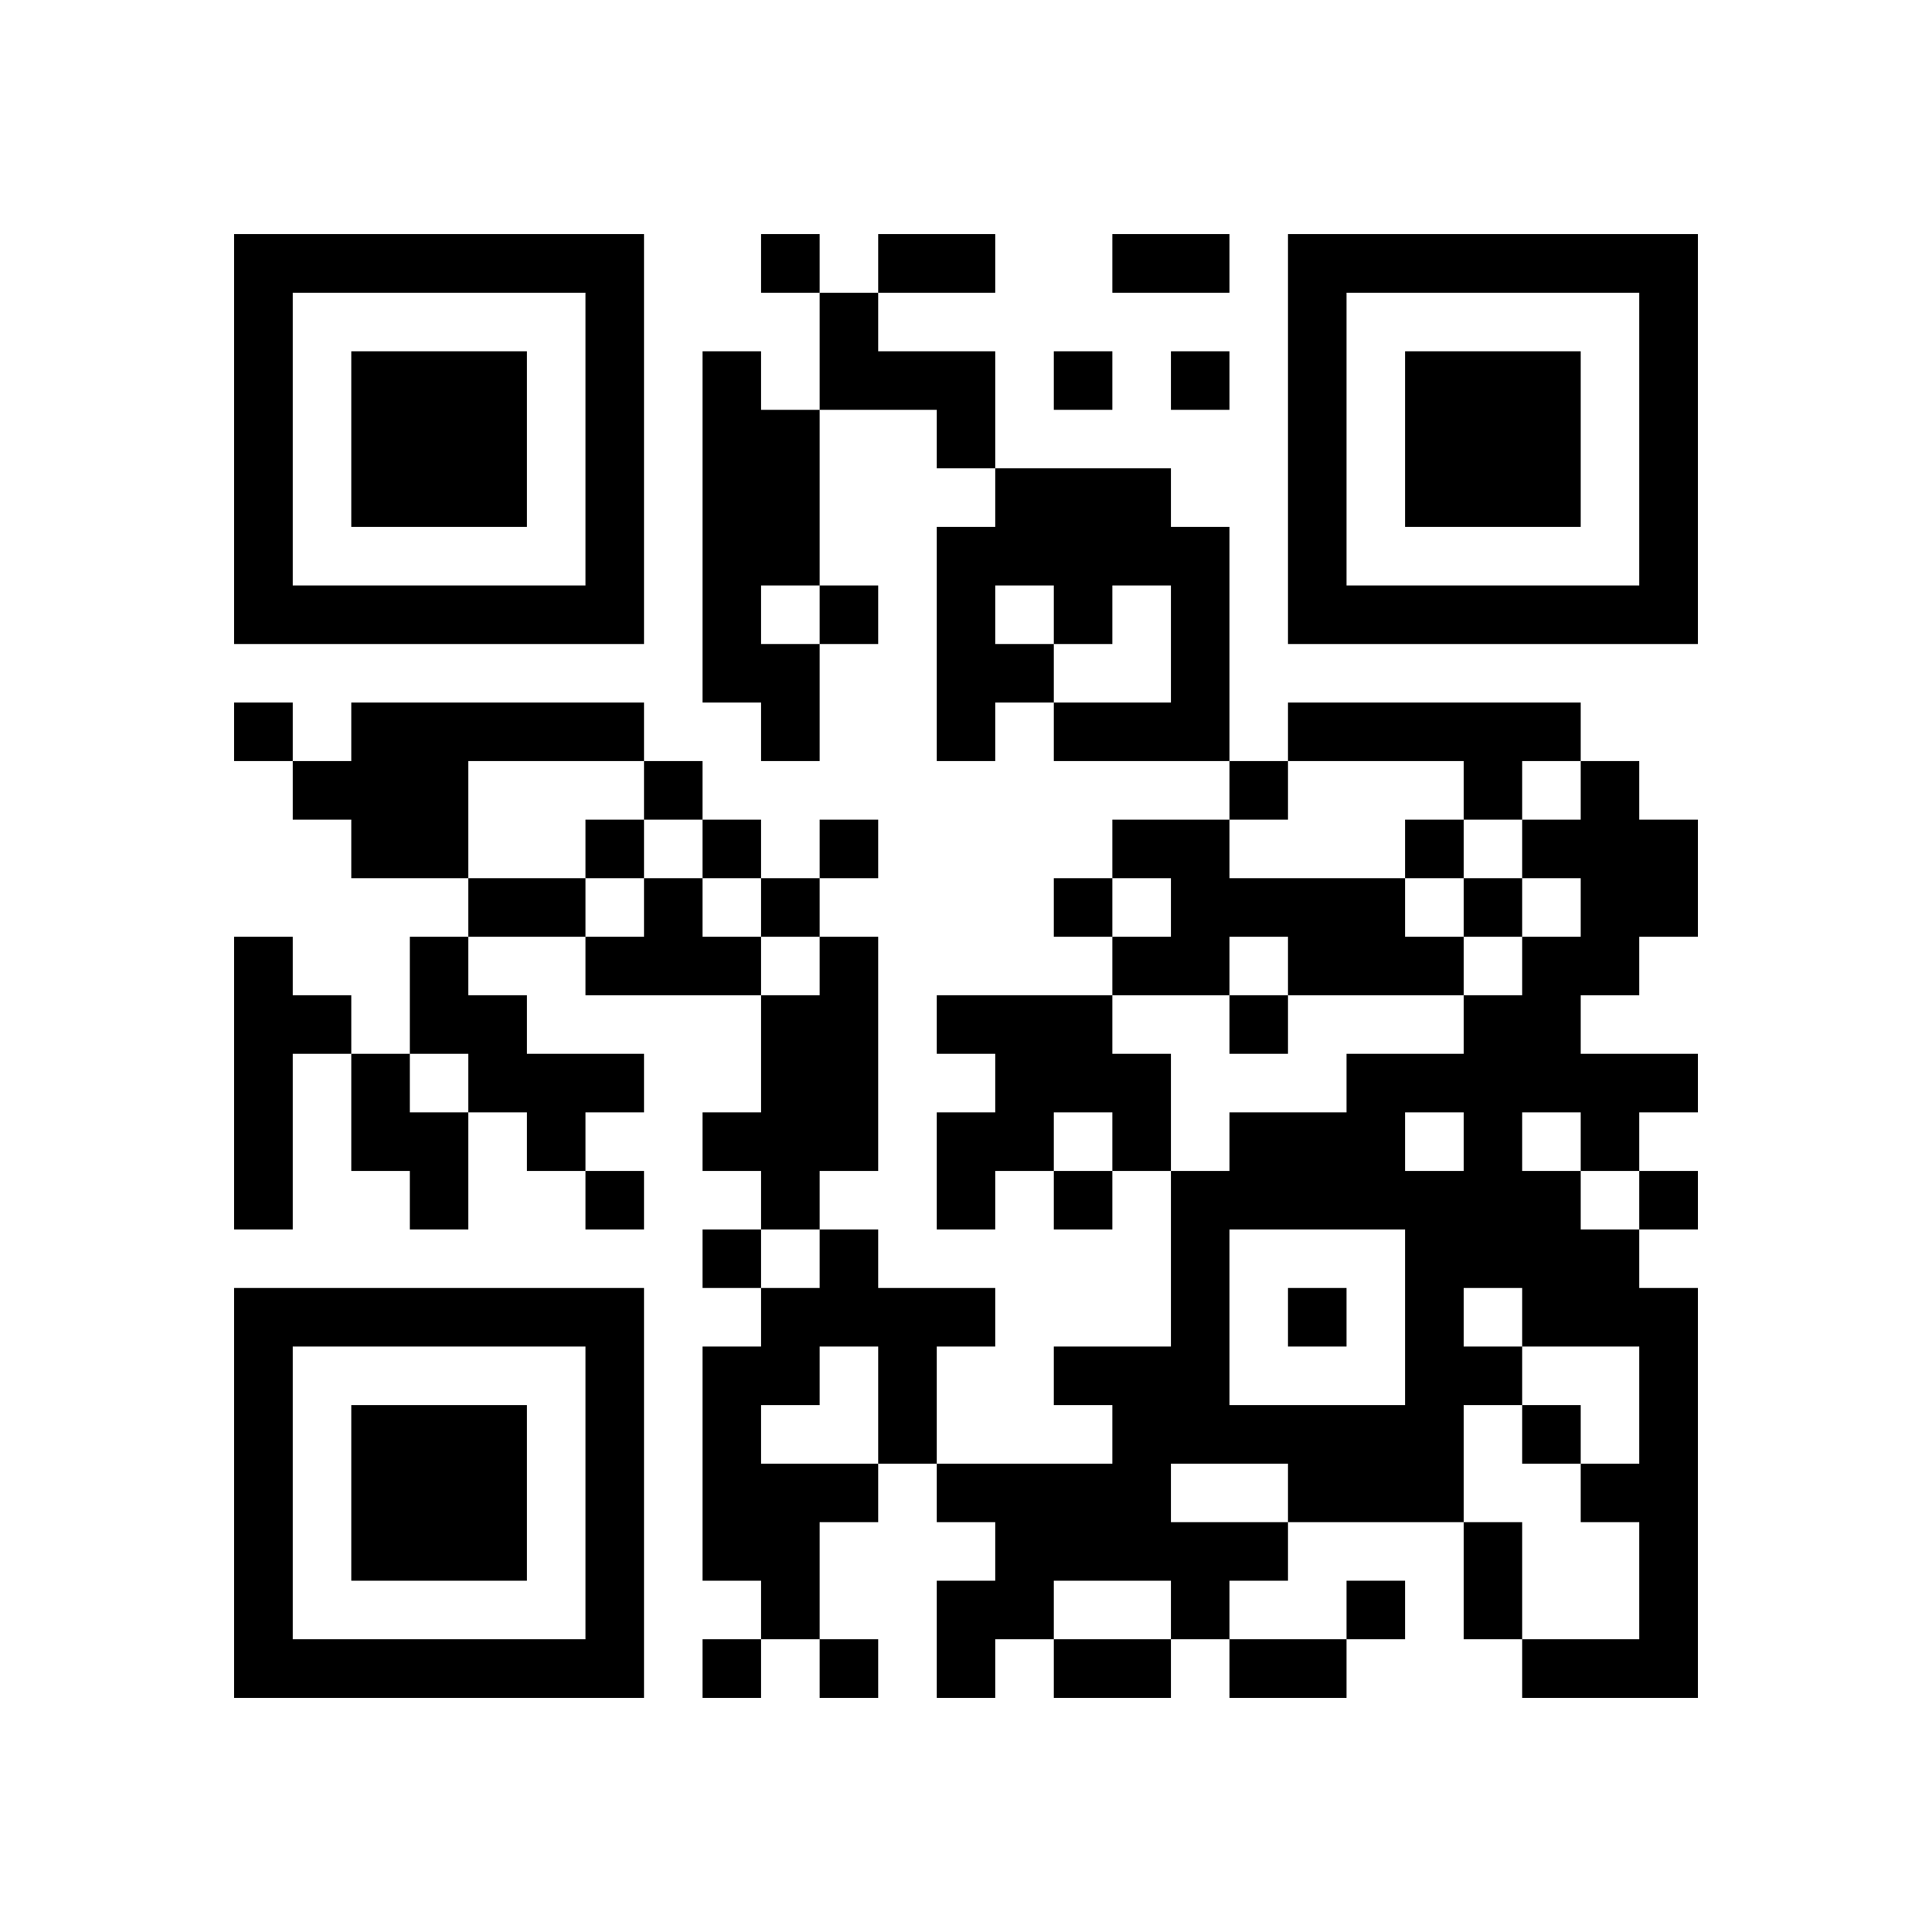
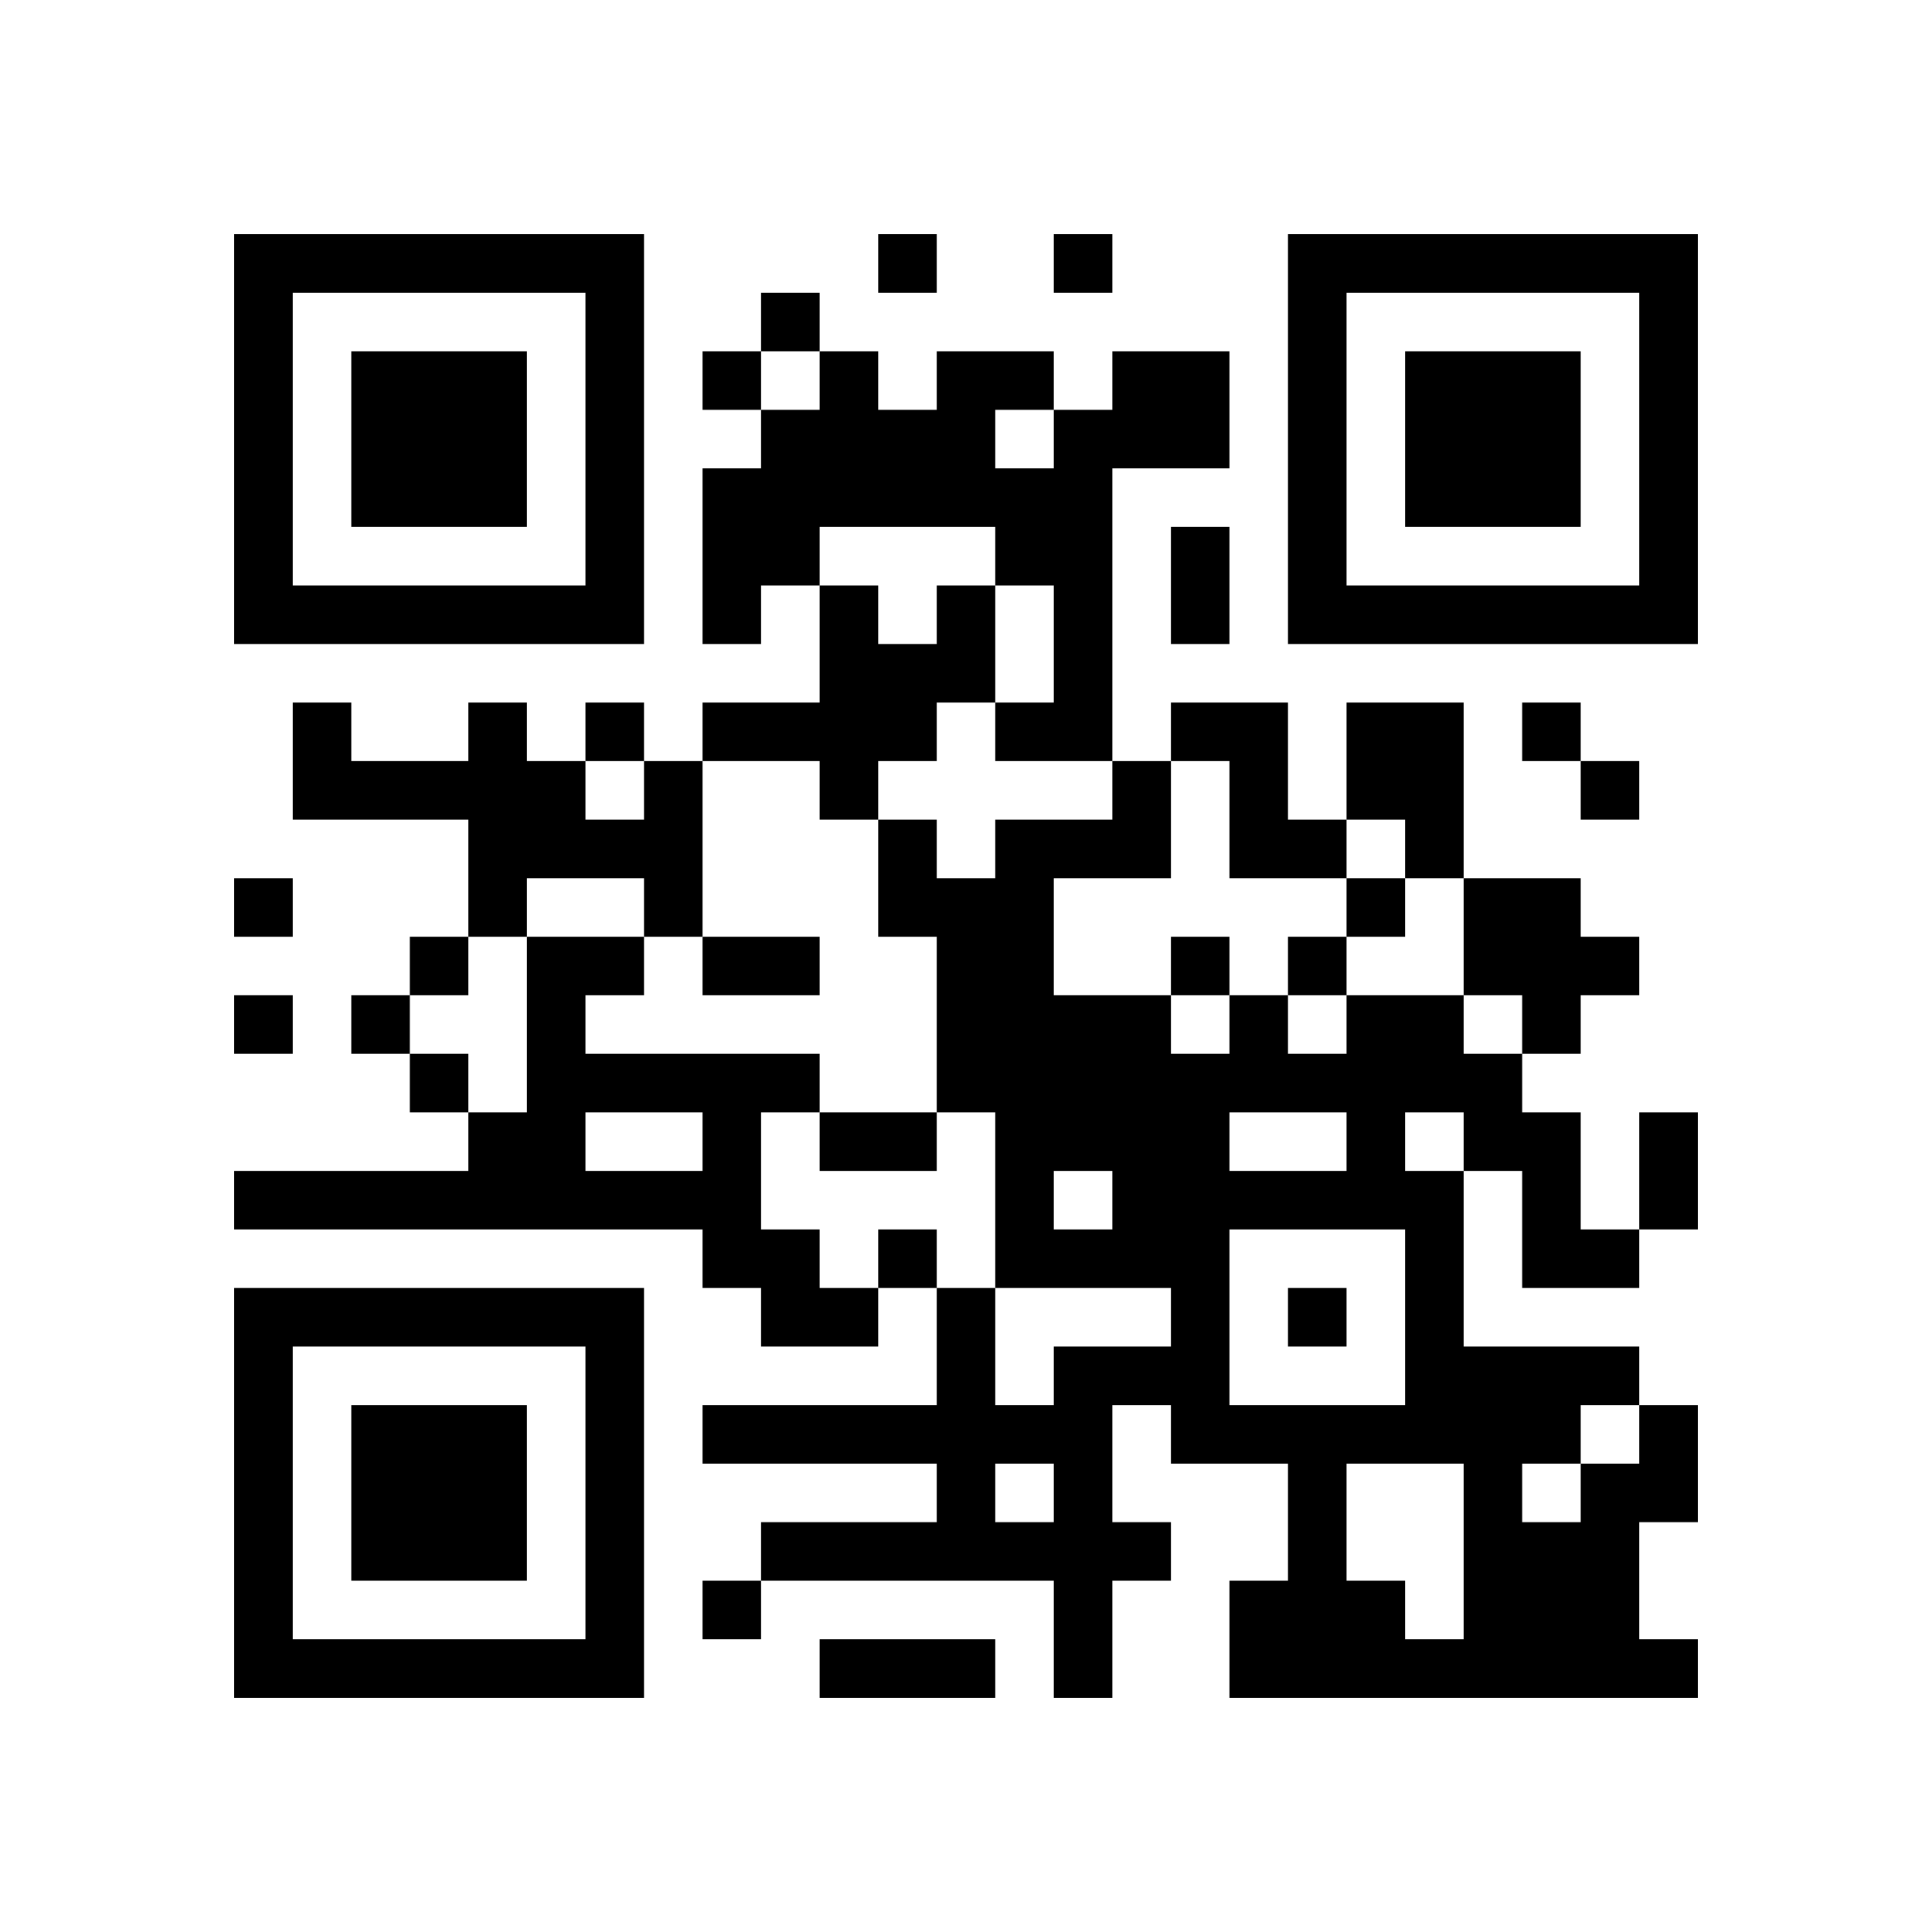
- <svg xmlns="http://www.w3.org/2000/svg" width="59.4mm" height="59.4mm" version="1.1" viewBox="0 0 59.4 59.4">
-   <path style="fill:#000000;fill-opacity:1;fill-rule:nonzero;stroke:none" d="M 34.2 45 L 34.2 46.8 L 36.0 46.8 L 36.0 45 z M 41.4 7.2 L 41.4 9.0 L 43.2 9.0 L 43.2 7.2 z M 7.2 16.2 L 7.2 18.0 L 9.0 18.0 L 9.0 16.2 z M 7.2 32.4 L 7.2 34.2 L 9.0 34.2 L 9.0 32.4 z M 7.2 48.6 L 7.2 50.4 L 9.0 50.4 L 9.0 48.6 z M 14.4 10.8 L 14.4 12.6 L 16.2 12.6 L 16.2 10.8 z M 46.8 25.2 L 46.8 27.0 L 48.6 27.0 L 48.6 25.2 z M 12.6 18 L 12.6 19.8 L 14.4 19.8 L 14.4 18 z M 12.6 34.2 L 12.6 36.0 L 14.4 36.0 L 14.4 34.2 z M 12.6 50.4 L 12.6 52.2 L 14.4 52.2 L 14.4 50.4 z M 32.4 50.4 L 32.4 52.2 L 34.2 52.2 L 34.2 50.4 z M 39.6 12.6 L 39.6 14.4 L 41.4 14.4 L 41.4 12.6 z M 19.8 28.8 L 19.8 30.6 L 21.6 30.6 L 21.6 28.8 z M 39.6 28.8 L 39.6 30.6 L 41.4 30.6 L 41.4 28.8 z M 39.6 45 L 39.6 46.8 L 41.4 46.8 L 41.4 45 z M 21.6 14.4 L 21.6 16.2 L 23.4 16.2 L 23.4 14.4 z M 7.2 7.2 L 7.2 9.0 L 9.0 9.0 L 9.0 7.2 z M 27 7.2 L 27 9.0 L 28.8 9.0 L 28.8 7.2 z M 46.8 32.4 L 46.8 34.2 L 48.6 34.2 L 48.6 32.4 z M 12.6 25.2 L 12.6 27.0 L 14.4 27.0 L 14.4 25.2 z M 32.4 41.4 L 32.4 43.2 L 34.2 43.2 L 34.2 41.4 z M 39.6 36 L 39.6 37.8 L 41.4 37.8 L 41.4 36 z M 25.2 37.8 L 25.2 39.6 L 27.0 39.6 L 27.0 37.8 z M 10.8 46.8 L 10.8 48.6 L 12.6 48.6 L 12.6 46.8 z M 46.8 7.2 L 46.8 9.0 L 48.6 9.0 L 48.6 7.2 z M 32.4 16.2 L 32.4 18.0 L 34.2 18.0 L 34.2 16.2 z M 46.8 39.6 L 46.8 41.4 L 48.6 41.4 L 48.6 39.6 z M 32.4 32.4 L 32.4 34.2 L 34.2 34.2 L 34.2 32.4 z M 39.6 10.8 L 39.6 12.6 L 41.4 12.6 L 41.4 10.8 z M 19.8 27 L 19.8 28.8 L 21.6 28.8 L 21.6 27 z M 39.6 27 L 39.6 28.8 L 41.4 28.8 L 41.4 27 z M 45 30.6 L 45 32.4 L 46.8 32.4 L 46.8 30.6 z M 18 50.4 L 18 52.2 L 19.8 52.2 L 19.8 50.4 z M 45 46.8 L 45 48.6 L 46.8 48.6 L 46.8 46.8 z M 25.2 28.8 L 25.2 30.6 L 27.0 30.6 L 27.0 28.8 z M 10.8 21.6 L 10.8 23.4 L 12.6 23.4 L 12.6 21.6 z M 25.2 45 L 25.2 46.8 L 27.0 46.8 L 27.0 45 z M 46.8 14.4 L 46.8 16.2 L 48.6 16.2 L 48.6 14.4 z M 12.6 7.2 L 12.6 9.0 L 14.4 9.0 L 14.4 7.2 z M 46.8 30.6 L 46.8 32.4 L 48.6 32.4 L 48.6 30.6 z M 12.6 23.4 L 12.6 25.2 L 14.4 25.2 L 14.4 23.4 z M 12.6 39.6 L 12.6 41.4 L 14.4 41.4 L 14.4 39.6 z M 37.8 43.2 L 37.8 45.0 L 39.6 45.0 L 39.6 43.2 z M 18 25.2 L 18 27.0 L 19.8 27.0 L 19.8 25.2 z M 45 21.6 L 45 23.4 L 46.8 23.4 L 46.8 21.6 z M 18 41.4 L 18 43.2 L 19.8 43.2 L 19.8 41.4 z M 45 37.8 L 45 39.6 L 46.8 39.6 L 46.8 37.8 z M 10.8 12.6 L 10.8 14.4 L 12.6 14.4 L 12.6 12.6 z M 10.8 45 L 10.8 46.8 L 12.6 46.8 L 12.6 45 z M 46.8 21.6 L 46.8 23.4 L 48.6 23.4 L 48.6 21.6 z M 12.6 14.4 L 12.6 16.2 L 14.4 16.2 L 14.4 14.4 z M 32.4 14.4 L 32.4 16.2 L 34.2 16.2 L 34.2 14.4 z M 37.8 34.2 L 37.8 36.0 L 39.6 36.0 L 39.6 34.2 z M 23.4 27 L 23.4 28.8 L 25.2 28.8 L 25.2 27 z M 37.8 50.4 L 37.8 52.2 L 39.6 52.2 L 39.6 50.4 z M 18 16.2 L 18 18.0 L 19.8 18.0 L 19.8 16.2 z M 45 12.6 L 45 14.4 L 46.8 14.4 L 46.8 12.6 z M 18 32.4 L 18 34.2 L 19.8 34.2 L 19.8 32.4 z M 18 48.6 L 18 50.4 L 19.8 50.4 L 19.8 48.6 z M 25.2 10.8 L 25.2 12.6 L 27.0 12.6 L 27.0 10.8 z M 30.6 30.6 L 30.6 32.4 L 32.4 32.4 L 32.4 30.6 z M 30.6 46.8 L 30.6 48.6 L 32.4 48.6 L 32.4 46.8 z M 50.4 46.8 L 50.4 48.6 L 52.2 48.6 L 52.2 46.8 z M 36 39.6 L 36 41.4 L 37.8 41.4 L 37.8 39.6 z M 16.2 21.6 L 16.2 23.4 L 18.0 23.4 L 18.0 21.6 z M 23.4 34.2 L 23.4 36.0 L 25.2 36.0 L 25.2 34.2 z M 18 7.2 L 18 9.0 L 19.8 9.0 L 19.8 7.2 z M 18 39.6 L 18 41.4 L 19.8 41.4 L 19.8 39.6 z M 45 36 L 45 37.8 L 46.8 37.8 L 46.8 36 z M 43.2 43.2 L 43.2 45.0 L 45.0 45.0 L 45.0 43.2 z M 25.2 18 L 25.2 19.8 L 27.0 19.8 L 27.0 18 z M 10.8 10.8 L 10.8 12.6 L 12.6 12.6 L 12.6 10.8 z M 9 50.4 L 9 52.2 L 10.8 52.2 L 10.8 50.4 z M 36 46.8 L 36 48.6 L 37.8 48.6 L 37.8 46.8 z M 23.4 41.4 L 23.4 43.2 L 25.2 43.2 L 25.2 41.4 z M 18 14.4 L 18 16.2 L 19.8 16.2 L 19.8 14.4 z M 45 10.8 L 45 12.6 L 46.8 12.6 L 46.8 10.8 z M 50.4 12.6 L 50.4 14.4 L 52.2 14.4 L 52.2 12.6 z M 36 21.6 L 36 23.4 L 37.8 23.4 L 37.8 21.6 z M 30.6 45 L 30.6 46.8 L 32.4 46.8 L 32.4 45 z M 50.4 45 L 50.4 46.8 L 52.2 46.8 L 52.2 45 z M 36 37.8 L 36 39.6 L 37.8 39.6 L 37.8 37.8 z M 37.8 23.4 L 37.8 25.2 L 39.6 25.2 L 39.6 23.4 z M 23.4 16.2 L 23.4 18.0 L 25.2 18.0 L 25.2 16.2 z M 23.4 32.4 L 23.4 34.2 L 25.2 34.2 L 25.2 32.4 z M 43.2 25.2 L 43.2 27.0 L 45.0 27.0 L 45.0 25.2 z M 28.8 18 L 28.8 19.8 L 30.6 19.8 L 30.6 18 z M 48.6 18 L 48.6 19.8 L 50.4 19.8 L 50.4 18 z M 43.2 41.4 L 43.2 43.2 L 45.0 43.2 L 45.0 41.4 z M 28.8 34.2 L 28.8 36.0 L 30.6 36.0 L 30.6 34.2 z M 48.6 34.2 L 48.6 36.0 L 50.4 36.0 L 50.4 34.2 z M 14.4 27 L 14.4 28.8 L 16.2 28.8 L 16.2 27 z M 28.8 50.4 L 28.8 52.2 L 30.6 52.2 L 30.6 50.4 z M 48.6 50.4 L 48.6 52.2 L 50.4 52.2 L 50.4 50.4 z M 14.4 43.2 L 14.4 45.0 L 16.2 45.0 L 16.2 43.2 z M 30.6 19.8 L 30.6 21.6 L 32.4 21.6 L 32.4 19.8 z M 50.4 36 L 50.4 37.8 L 52.2 37.8 L 52.2 36 z M 36 28.8 L 36 30.6 L 37.8 30.6 L 37.8 28.8 z M 23.4 7.2 L 23.4 9.0 L 25.2 9.0 L 25.2 7.2 z M 16.2 27 L 16.2 28.8 L 18.0 28.8 L 18.0 27 z M 21.6 46.8 L 21.6 48.6 L 23.4 48.6 L 23.4 46.8 z M 7.2 39.6 L 7.2 41.4 L 9.0 41.4 L 9.0 39.6 z M 27 39.6 L 27 41.4 L 28.8 41.4 L 28.8 39.6 z M 43.2 32.4 L 43.2 34.2 L 45.0 34.2 L 45.0 32.4 z M 48.6 25.2 L 48.6 27.0 L 50.4 27.0 L 50.4 25.2 z M 14.4 18 L 14.4 19.8 L 16.2 19.8 L 16.2 18 z M 14.4 50.4 L 14.4 52.2 L 16.2 52.2 L 16.2 50.4 z M 9 7.2 L 9 9.0 L 10.8 9.0 L 10.8 7.2 z M 50.4 10.8 L 50.4 12.6 L 52.2 12.6 L 52.2 10.8 z M 9 23.4 L 9 25.2 L 10.8 25.2 L 10.8 23.4 z M 50.4 27 L 50.4 28.8 L 52.2 28.8 L 52.2 27 z M 36 19.8 L 36 21.6 L 37.8 21.6 L 37.8 19.8 z M 9 39.6 L 9 41.4 L 10.8 41.4 L 10.8 39.6 z M 36 36 L 36 37.8 L 37.8 37.8 L 37.8 36 z M 34.2 43.2 L 34.2 45.0 L 36.0 45.0 L 36.0 43.2 z M 16.2 18 L 16.2 19.8 L 18.0 19.8 L 18.0 18 z M 41.4 21.6 L 41.4 23.4 L 43.2 23.4 L 43.2 21.6 z M 7.2 14.4 L 7.2 16.2 L 9.0 16.2 L 9.0 14.4 z M 21.6 37.8 L 21.6 39.6 L 23.4 39.6 L 23.4 37.8 z M 7.2 30.6 L 7.2 32.4 L 9.0 32.4 L 9.0 30.6 z M 7.2 46.8 L 7.2 48.6 L 9.0 48.6 L 9.0 46.8 z M 43.2 7.2 L 43.2 9.0 L 45.0 9.0 L 45.0 7.2 z M 28.8 16.2 L 28.8 18.0 L 30.6 18.0 L 30.6 16.2 z M 43.2 39.6 L 43.2 41.4 L 45.0 41.4 L 45.0 39.6 z M 48.6 32.4 L 48.6 34.2 L 50.4 34.2 L 50.4 32.4 z M 28.8 48.6 L 28.8 50.4 L 30.6 50.4 L 30.6 48.6 z M 50.4 18 L 50.4 19.8 L 52.2 19.8 L 52.2 18 z M 36 10.8 L 36 12.6 L 37.8 12.6 L 37.8 10.8 z M 9 30.6 L 9 32.4 L 10.8 32.4 L 10.8 30.6 z M 34.2 34.2 L 34.2 36.0 L 36.0 36.0 L 36.0 34.2 z M 34.2 50.4 L 34.2 52.2 L 36.0 52.2 L 36.0 50.4 z M 39.6 43.2 L 39.6 45.0 L 41.4 45.0 L 41.4 43.2 z M 21.6 12.6 L 21.6 14.4 L 23.4 14.4 L 23.4 12.6 z M 21.6 28.8 L 21.6 30.6 L 23.4 30.6 L 23.4 28.8 z M 41.4 28.8 L 41.4 30.6 L 43.2 30.6 L 43.2 28.8 z M 7.2 21.6 L 7.2 23.4 L 9.0 23.4 L 9.0 21.6 z M 21.6 45 L 21.6 46.8 L 23.4 46.8 L 23.4 45 z M 41.4 45 L 41.4 46.8 L 43.2 46.8 L 43.2 45 z M 43.2 14.4 L 43.2 16.2 L 45.0 16.2 L 45.0 14.4 z M 28.8 7.2 L 28.8 9.0 L 30.6 9.0 L 30.6 7.2 z M 48.6 7.2 L 48.6 9.0 L 50.4 9.0 L 50.4 7.2 z M 48.6 23.4 L 48.6 25.2 L 50.4 25.2 L 50.4 23.4 z M 48.6 39.6 L 48.6 41.4 L 50.4 41.4 L 50.4 39.6 z M 14.4 32.4 L 14.4 34.2 L 16.2 34.2 L 16.2 32.4 z M 34.2 25.2 L 34.2 27.0 L 36.0 27.0 L 36.0 25.2 z M 39.6 18 L 39.6 19.8 L 41.4 19.8 L 41.4 18 z M 34.2 41.4 L 34.2 43.2 L 36.0 43.2 L 36.0 41.4 z M 39.6 34.2 L 39.6 36.0 L 41.4 36.0 L 41.4 34.2 z M 39.6 50.4 L 39.6 52.2 L 41.4 52.2 L 41.4 50.4 z M 21.6 19.8 L 21.6 21.6 L 23.4 21.6 L 23.4 19.8 z M 7.2 12.6 L 7.2 14.4 L 9.0 14.4 L 9.0 12.6 z M 41.4 36 L 41.4 37.8 L 43.2 37.8 L 43.2 36 z M 7.2 28.8 L 7.2 30.6 L 9.0 30.6 L 9.0 28.8 z M 7.2 45 L 7.2 46.8 L 9.0 46.8 L 9.0 45 z M 14.4 7.2 L 14.4 9.0 L 16.2 9.0 L 16.2 7.2 z M 46.8 37.8 L 46.8 39.6 L 48.6 39.6 L 48.6 37.8 z M 12.6 30.6 L 12.6 32.4 L 14.4 32.4 L 14.4 30.6 z M 32.4 30.6 L 32.4 32.4 L 34.2 32.4 L 34.2 30.6 z M 12.6 46.8 L 12.6 48.6 L 14.4 48.6 L 14.4 46.8 z M 32.4 46.8 L 32.4 48.6 L 34.2 48.6 L 34.2 46.8 z M 34.2 16.2 L 34.2 18.0 L 36.0 18.0 L 36.0 16.2 z M 39.6 9 L 39.6 10.8 L 41.4 10.8 L 41.4 9 z M 34.2 32.4 L 34.2 34.2 L 36.0 34.2 L 36.0 32.4 z M 21.6 10.8 L 21.6 12.6 L 23.4 12.6 L 23.4 10.8 z M 41.4 27 L 41.4 28.8 L 43.2 28.8 L 43.2 27 z M 7.2 36 L 7.2 37.8 L 9.0 37.8 L 9.0 36 z M 46.8 12.6 L 46.8 14.4 L 48.6 14.4 L 48.6 12.6 z M 46.8 28.8 L 46.8 30.6 L 48.6 30.6 L 48.6 28.8 z M 12.6 21.6 L 12.6 23.4 L 14.4 23.4 L 14.4 21.6 z M 32.4 21.6 L 32.4 23.4 L 34.2 23.4 L 34.2 21.6 z M 34.2 7.2 L 34.2 9.0 L 36.0 9.0 L 36.0 7.2 z M 39.6 16.2 L 39.6 18.0 L 41.4 18.0 L 41.4 16.2 z M 41.4 18 L 41.4 19.8 L 43.2 19.8 L 43.2 18 z M 7.2 10.8 L 7.2 12.6 L 9.0 12.6 L 9.0 10.8 z M 27 10.8 L 27 12.6 L 28.8 12.6 L 28.8 10.8 z M 25.2 34.2 L 25.2 36.0 L 27.0 36.0 L 27.0 34.2 z M 25.2 50.4 L 25.2 52.2 L 27.0 52.2 L 27.0 50.4 z M 10.8 43.2 L 10.8 45.0 L 12.6 45.0 L 12.6 43.2 z M 12.6 12.6 L 12.6 14.4 L 14.4 14.4 L 14.4 12.6 z M 46.8 36 L 46.8 37.8 L 48.6 37.8 L 48.6 36 z M 12.6 28.8 L 12.6 30.6 L 14.4 30.6 L 14.4 28.8 z M 12.6 45 L 12.6 46.8 L 14.4 46.8 L 14.4 45 z M 32.4 45 L 32.4 46.8 L 34.2 46.8 L 34.2 45 z M 34.2 14.4 L 34.2 16.2 L 36.0 16.2 L 36.0 14.4 z M 39.6 7.2 L 39.6 9.0 L 41.4 9.0 L 41.4 7.2 z M 19.8 23.4 L 19.8 25.2 L 21.6 25.2 L 21.6 23.4 z M 39.6 39.6 L 39.6 41.4 L 41.4 41.4 L 41.4 39.6 z M 45 27 L 45 28.8 L 46.8 28.8 L 46.8 27 z M 18 46.8 L 18 48.6 L 19.8 48.6 L 19.8 46.8 z M 25.2 9 L 25.2 10.8 L 27.0 10.8 L 27.0 9 z M 25.2 25.2 L 25.2 27.0 L 27.0 27.0 L 27.0 25.2 z M 10.8 18 L 10.8 19.8 L 12.6 19.8 L 12.6 18 z M 10.8 34.2 L 10.8 36.0 L 12.6 36.0 L 12.6 34.2 z M 10.8 50.4 L 10.8 52.2 L 12.6 52.2 L 12.6 50.4 z M 46.8 10.8 L 46.8 12.6 L 48.6 12.6 L 48.6 10.8 z M 46.8 43.2 L 46.8 45.0 L 48.6 45.0 L 48.6 43.2 z M 12.6 36 L 12.6 37.8 L 14.4 37.8 L 14.4 36 z M 32.4 36 L 32.4 37.8 L 34.2 37.8 L 34.2 36 z M 39.6 14.4 L 39.6 16.2 L 41.4 16.2 L 41.4 14.4 z M 23.4 48.6 L 23.4 50.4 L 25.2 50.4 L 25.2 48.6 z M 18 21.6 L 18 23.4 L 19.8 23.4 L 19.8 21.6 z M 45 18 L 45 19.8 L 46.8 19.8 L 46.8 18 z M 45 34.2 L 45 36.0 L 46.8 36.0 L 46.8 34.2 z M 25.2 32.4 L 25.2 34.2 L 27.0 34.2 L 27.0 32.4 z M 10.8 25.2 L 10.8 27.0 L 12.6 27.0 L 12.6 25.2 z M 46.8 18 L 46.8 19.8 L 48.6 19.8 L 48.6 18 z M 12.6 10.8 L 12.6 12.6 L 14.4 12.6 L 14.4 10.8 z M 32.4 10.8 L 32.4 12.6 L 34.2 12.6 L 34.2 10.8 z M 32.4 27 L 32.4 28.8 L 34.2 28.8 L 34.2 27 z M 37.8 30.6 L 37.8 32.4 L 39.6 32.4 L 39.6 30.6 z M 37.8 46.8 L 37.8 48.6 L 39.6 48.6 L 39.6 46.8 z M 23.4 39.6 L 23.4 41.4 L 25.2 41.4 L 25.2 39.6 z M 18 12.6 L 18 14.4 L 19.8 14.4 L 19.8 12.6 z M 18 28.8 L 18 30.6 L 19.8 30.6 L 19.8 28.8 z M 18 45 L 18 46.8 L 19.8 46.8 L 19.8 45 z M 45 41.4 L 45 43.2 L 46.8 43.2 L 46.8 41.4 z M 25.2 39.6 L 25.2 41.4 L 27.0 41.4 L 27.0 39.6 z M 10.8 32.4 L 10.8 34.2 L 12.6 34.2 L 12.6 32.4 z M 50.4 43.2 L 50.4 45.0 L 52.2 45.0 L 52.2 43.2 z M 32.4 18 L 32.4 19.8 L 34.2 19.8 L 34.2 18 z M 23.4 14.4 L 23.4 16.2 L 25.2 16.2 L 25.2 14.4 z M 16.2 34.2 L 16.2 36.0 L 18.0 36.0 L 18.0 34.2 z M 23.4 30.6 L 23.4 32.4 L 25.2 32.4 L 25.2 30.6 z M 16.2 50.4 L 16.2 52.2 L 18.0 52.2 L 18.0 50.4 z M 23.4 46.8 L 23.4 48.6 L 25.2 48.6 L 25.2 46.8 z M 18 36 L 18 37.8 L 19.8 37.8 L 19.8 36 z M 45 32.4 L 45 34.2 L 46.8 34.2 L 46.8 32.4 z M 45 48.6 L 45 50.4 L 46.8 50.4 L 46.8 48.6 z M 10.8 7.2 L 10.8 9.0 L 12.6 9.0 L 12.6 7.2 z M 25.2 30.6 L 25.2 32.4 L 27.0 32.4 L 27.0 30.6 z M 10.8 23.4 L 10.8 25.2 L 12.6 25.2 L 12.6 23.4 z M 10.8 39.6 L 10.8 41.4 L 12.6 41.4 L 12.6 39.6 z M 30.6 34.2 L 30.6 36.0 L 32.4 36.0 L 32.4 34.2 z M 36 27 L 36 28.8 L 37.8 28.8 L 37.8 27 z M 50.4 50.4 L 50.4 52.2 L 52.2 52.2 L 52.2 50.4 z M 36 43.2 L 36 45.0 L 37.8 45.0 L 37.8 43.2 z M 23.4 21.6 L 23.4 23.4 L 25.2 23.4 L 25.2 21.6 z M 18 10.8 L 18 12.6 L 19.8 12.6 L 19.8 10.8 z M 45 7.2 L 45 9.0 L 46.8 9.0 L 46.8 7.2 z M 45 23.4 L 45 25.2 L 46.8 25.2 L 46.8 23.4 z M 18 43.2 L 18 45.0 L 19.8 45.0 L 19.8 43.2 z M 28.8 39.6 L 28.8 41.4 L 30.6 41.4 L 30.6 39.6 z M 10.8 14.4 L 10.8 16.2 L 12.6 16.2 L 12.6 14.4 z M 50.4 9 L 50.4 10.8 L 52.2 10.8 L 52.2 9 z M 50.4 25.2 L 50.4 27.0 L 52.2 27.0 L 52.2 25.2 z M 36 18 L 36 19.8 L 37.8 19.8 L 37.8 18 z M 50.4 41.4 L 50.4 43.2 L 52.2 43.2 L 52.2 41.4 z M 23.4 12.6 L 23.4 14.4 L 25.2 14.4 L 25.2 12.6 z M 16.2 32.4 L 16.2 34.2 L 18.0 34.2 L 18.0 32.4 z M 37.8 36 L 37.8 37.8 L 39.6 37.8 L 39.6 36 z M 23.4 45 L 23.4 46.8 L 25.2 46.8 L 25.2 45 z M 18 18 L 18 19.8 L 19.8 19.8 L 19.8 18 z M 45 14.4 L 45 16.2 L 46.8 16.2 L 46.8 14.4 z M 43.2 21.6 L 43.2 23.4 L 45.0 23.4 L 45.0 21.6 z M 43.2 37.8 L 43.2 39.6 L 45.0 39.6 L 45.0 37.8 z M 28.8 30.6 L 28.8 32.4 L 30.6 32.4 L 30.6 30.6 z M 14.4 39.6 L 14.4 41.4 L 16.2 41.4 L 16.2 39.6 z M 30.6 16.2 L 30.6 18.0 L 32.4 18.0 L 32.4 16.2 z M 50.4 16.2 L 50.4 18.0 L 52.2 18.0 L 52.2 16.2 z M 30.6 32.4 L 30.6 34.2 L 32.4 34.2 L 32.4 32.4 z M 50.4 32.4 L 50.4 34.2 L 52.2 34.2 L 52.2 32.4 z M 36 25.2 L 36 27.0 L 37.8 27.0 L 37.8 25.2 z M 30.6 48.6 L 30.6 50.4 L 32.4 50.4 L 32.4 48.6 z M 50.4 48.6 L 50.4 50.4 L 52.2 50.4 L 52.2 48.6 z M 36 41.4 L 36 43.2 L 37.8 43.2 L 37.8 41.4 z M 16.2 7.2 L 16.2 9.0 L 18.0 9.0 L 18.0 7.2 z M 37.8 27 L 37.8 28.8 L 39.6 28.8 L 39.6 27 z M 23.4 19.8 L 23.4 21.6 L 25.2 21.6 L 25.2 19.8 z M 16.2 39.6 L 16.2 41.4 L 18.0 41.4 L 18.0 39.6 z M 23.4 36 L 23.4 37.8 L 25.2 37.8 L 25.2 36 z M 18 9 L 18 10.8 L 19.8 10.8 L 19.8 9 z M 21.6 43.2 L 21.6 45.0 L 23.4 45.0 L 23.4 43.2 z M 41.4 43.2 L 41.4 45.0 L 43.2 45.0 L 43.2 43.2 z M 43.2 12.6 L 43.2 14.4 L 45.0 14.4 L 45.0 12.6 z M 43.2 28.8 L 43.2 30.6 L 45.0 30.6 L 45.0 28.8 z M 28.8 21.6 L 28.8 23.4 L 30.6 23.4 L 30.6 21.6 z M 43.2 45 L 43.2 46.8 L 45.0 46.8 L 45.0 45 z M 14.4 14.4 L 14.4 16.2 L 16.2 16.2 L 16.2 14.4 z M 48.6 37.8 L 48.6 39.6 L 50.4 39.6 L 50.4 37.8 z M 14.4 30.6 L 14.4 32.4 L 16.2 32.4 L 16.2 30.6 z M 14.4 46.8 L 14.4 48.6 L 16.2 48.6 L 16.2 46.8 z M 50.4 7.2 L 50.4 9.0 L 52.2 9.0 L 52.2 7.2 z M 36 16.2 L 36 18.0 L 37.8 18.0 L 37.8 16.2 z M 50.4 39.6 L 50.4 41.4 L 52.2 41.4 L 52.2 39.6 z M 36 48.6 L 36 50.4 L 37.8 50.4 L 37.8 48.6 z M 21.6 18 L 21.6 19.8 L 23.4 19.8 L 23.4 18 z M 21.6 34.2 L 21.6 36.0 L 23.4 36.0 L 23.4 34.2 z M 41.4 34.2 L 41.4 36.0 L 43.2 36.0 L 43.2 34.2 z M 21.6 50.4 L 21.6 52.2 L 23.4 52.2 L 23.4 50.4 z M 7.2 43.2 L 7.2 45.0 L 9.0 45.0 L 9.0 43.2 z M 27 43.2 L 27 45.0 L 28.8 45.0 L 28.8 43.2 z M 28.8 12.6 L 28.8 14.4 L 30.6 14.4 L 30.6 12.6 z M 43.2 36 L 43.2 37.8 L 45.0 37.8 L 45.0 36 z M 48.6 28.8 L 48.6 30.6 L 50.4 30.6 L 50.4 28.8 z M 14.4 21.6 L 14.4 23.4 L 16.2 23.4 L 16.2 21.6 z M 28.8 45 L 28.8 46.8 L 30.6 46.8 L 30.6 45 z M 48.6 45 L 48.6 46.8 L 50.4 46.8 L 50.4 45 z M 30.6 14.4 L 30.6 16.2 L 32.4 16.2 L 32.4 14.4 z M 50.4 14.4 L 50.4 16.2 L 52.2 16.2 L 52.2 14.4 z M 36 7.2 L 36 9.0 L 37.8 9.0 L 37.8 7.2 z M 34.2 46.8 L 34.2 48.6 L 36.0 48.6 L 36.0 46.8 z M 21.6 25.2 L 21.6 27.0 L 23.4 27.0 L 23.4 25.2 z M 7.2 18 L 7.2 19.8 L 9.0 19.8 L 9.0 18 z M 21.6 41.4 L 21.6 43.2 L 23.4 43.2 L 23.4 41.4 z M 7.2 34.2 L 7.2 36.0 L 9.0 36.0 L 9.0 34.2 z M 7.2 50.4 L 7.2 52.2 L 9.0 52.2 L 9.0 50.4 z M 43.2 10.8 L 43.2 12.6 L 45.0 12.6 L 45.0 10.8 z M 28.8 19.8 L 28.8 21.6 L 30.6 21.6 L 30.6 19.8 z M 14.4 12.6 L 14.4 14.4 L 16.2 14.4 L 16.2 12.6 z M 28.8 36 L 28.8 37.8 L 30.6 37.8 L 30.6 36 z M 14.4 45 L 14.4 46.8 L 16.2 46.8 L 16.2 45 z M 9 18 L 9 19.8 L 10.8 19.8 L 10.8 18 z M 34.2 21.6 L 34.2 23.4 L 36.0 23.4 L 36.0 21.6 z M 21.6 16.2 L 21.6 18.0 L 23.4 18.0 L 23.4 16.2 z M 7.2 9 L 7.2 10.8 L 9.0 10.8 L 9.0 9 z M 41.4 32.4 L 41.4 34.2 L 43.2 34.2 L 43.2 32.4 z M 41.4 48.6 L 41.4 50.4 L 43.2 50.4 L 43.2 48.6 z M 7.2 41.4 L 7.2 43.2 L 9.0 43.2 L 9.0 41.4 z M 27 41.4 L 27 43.2 L 28.8 43.2 L 28.8 41.4 z M 43.2 18 L 43.2 19.8 L 45.0 19.8 L 45.0 18 z M 28.8 10.8 L 28.8 12.6 L 30.6 12.6 L 30.6 10.8 z M 48.6 27 L 48.6 28.8 L 50.4 28.8 L 50.4 27 z M 46.8 50.4 L 46.8 52.2 L 48.6 52.2 L 48.6 50.4 z M 12.6 43.2 L 12.6 45.0 L 14.4 45.0 L 14.4 43.2 z M 34.2 28.8 L 34.2 30.6 L 36.0 30.6 L 36.0 28.8 z M 39.6 21.6 L 39.6 23.4 L 41.4 23.4 L 41.4 21.6 z" id="qr-path" />
+ <svg width="59.4mm" height="59.4mm" viewBox="0 0 59.4 59.4" class="segno">
+   <path transform="scale(1.8)" class="qrline" stroke="#000" d="M4 4.5h7m4 0h1m2 0h1m3 0h7m-25 1h1m5 0h1m2 0h1m8 0h1m5 0h1m-25 1h1m1 0h3m1 0h1m1 0h1m1 0h1m1 0h2m1 0h2m1 0h1m1 0h3m1 0h1m-25 1h1m1 0h3m1 0h1m2 0h4m1 0h3m1 0h1m1 0h3m1 0h1m-25 1h1m1 0h3m1 0h1m1 0h7m3 0h1m1 0h3m1 0h1m-25 1h1m5 0h1m1 0h2m3 0h2m1 0h1m1 0h1m5 0h1m-25 1h7m1 0h1m1 0h1m1 0h1m1 0h1m1 0h1m1 0h7m-15 1h3m1 0h1m-14 1h1m2 0h1m1 0h1m1 0h4m1 0h2m1 0h2m1 0h2m1 0h1m-22 1h5m1 0h1m2 0h1m4 0h1m1 0h1m1 0h2m2 0h1m-20 1h4m3 0h1m1 0h3m1 0h2m1 0h1m-21 1h1m3 0h1m2 0h1m3 0h3m5 0h1m1 0h2m-20 1h1m1 0h2m1 0h2m2 0h2m2 0h1m1 0h1m2 0h3m-24 1h1m1 0h1m2 0h1m6 0h4m1 0h1m1 0h2m1 0h1m-20 1h1m1 0h5m2 0h10m-18 1h2m2 0h1m1 0h2m1 0h4m2 0h1m1 0h2m1 0h1m-25 1h9m4 0h1m1 0h6m1 0h1m1 0h1m-17 1h2m1 0h1m1 0h4m3 0h1m1 0h2m-24 1h7m2 0h2m1 0h1m3 0h1m1 0h1m1 0h1m-21 1h1m5 0h1m5 0h1m1 0h3m3 0h4m-24 1h1m1 0h3m1 0h1m1 0h7m1 0h7m1 0h1m-25 1h1m1 0h3m1 0h1m5 0h1m1 0h1m3 0h1m2 0h1m1 0h2m-25 1h1m1 0h3m1 0h1m2 0h7m2 0h1m2 0h3m-24 1h1m5 0h1m1 0h1m5 0h1m2 0h3m1 0h3m-24 1h7m3 0h3m1 0h1m2 0h8" />
</svg>
